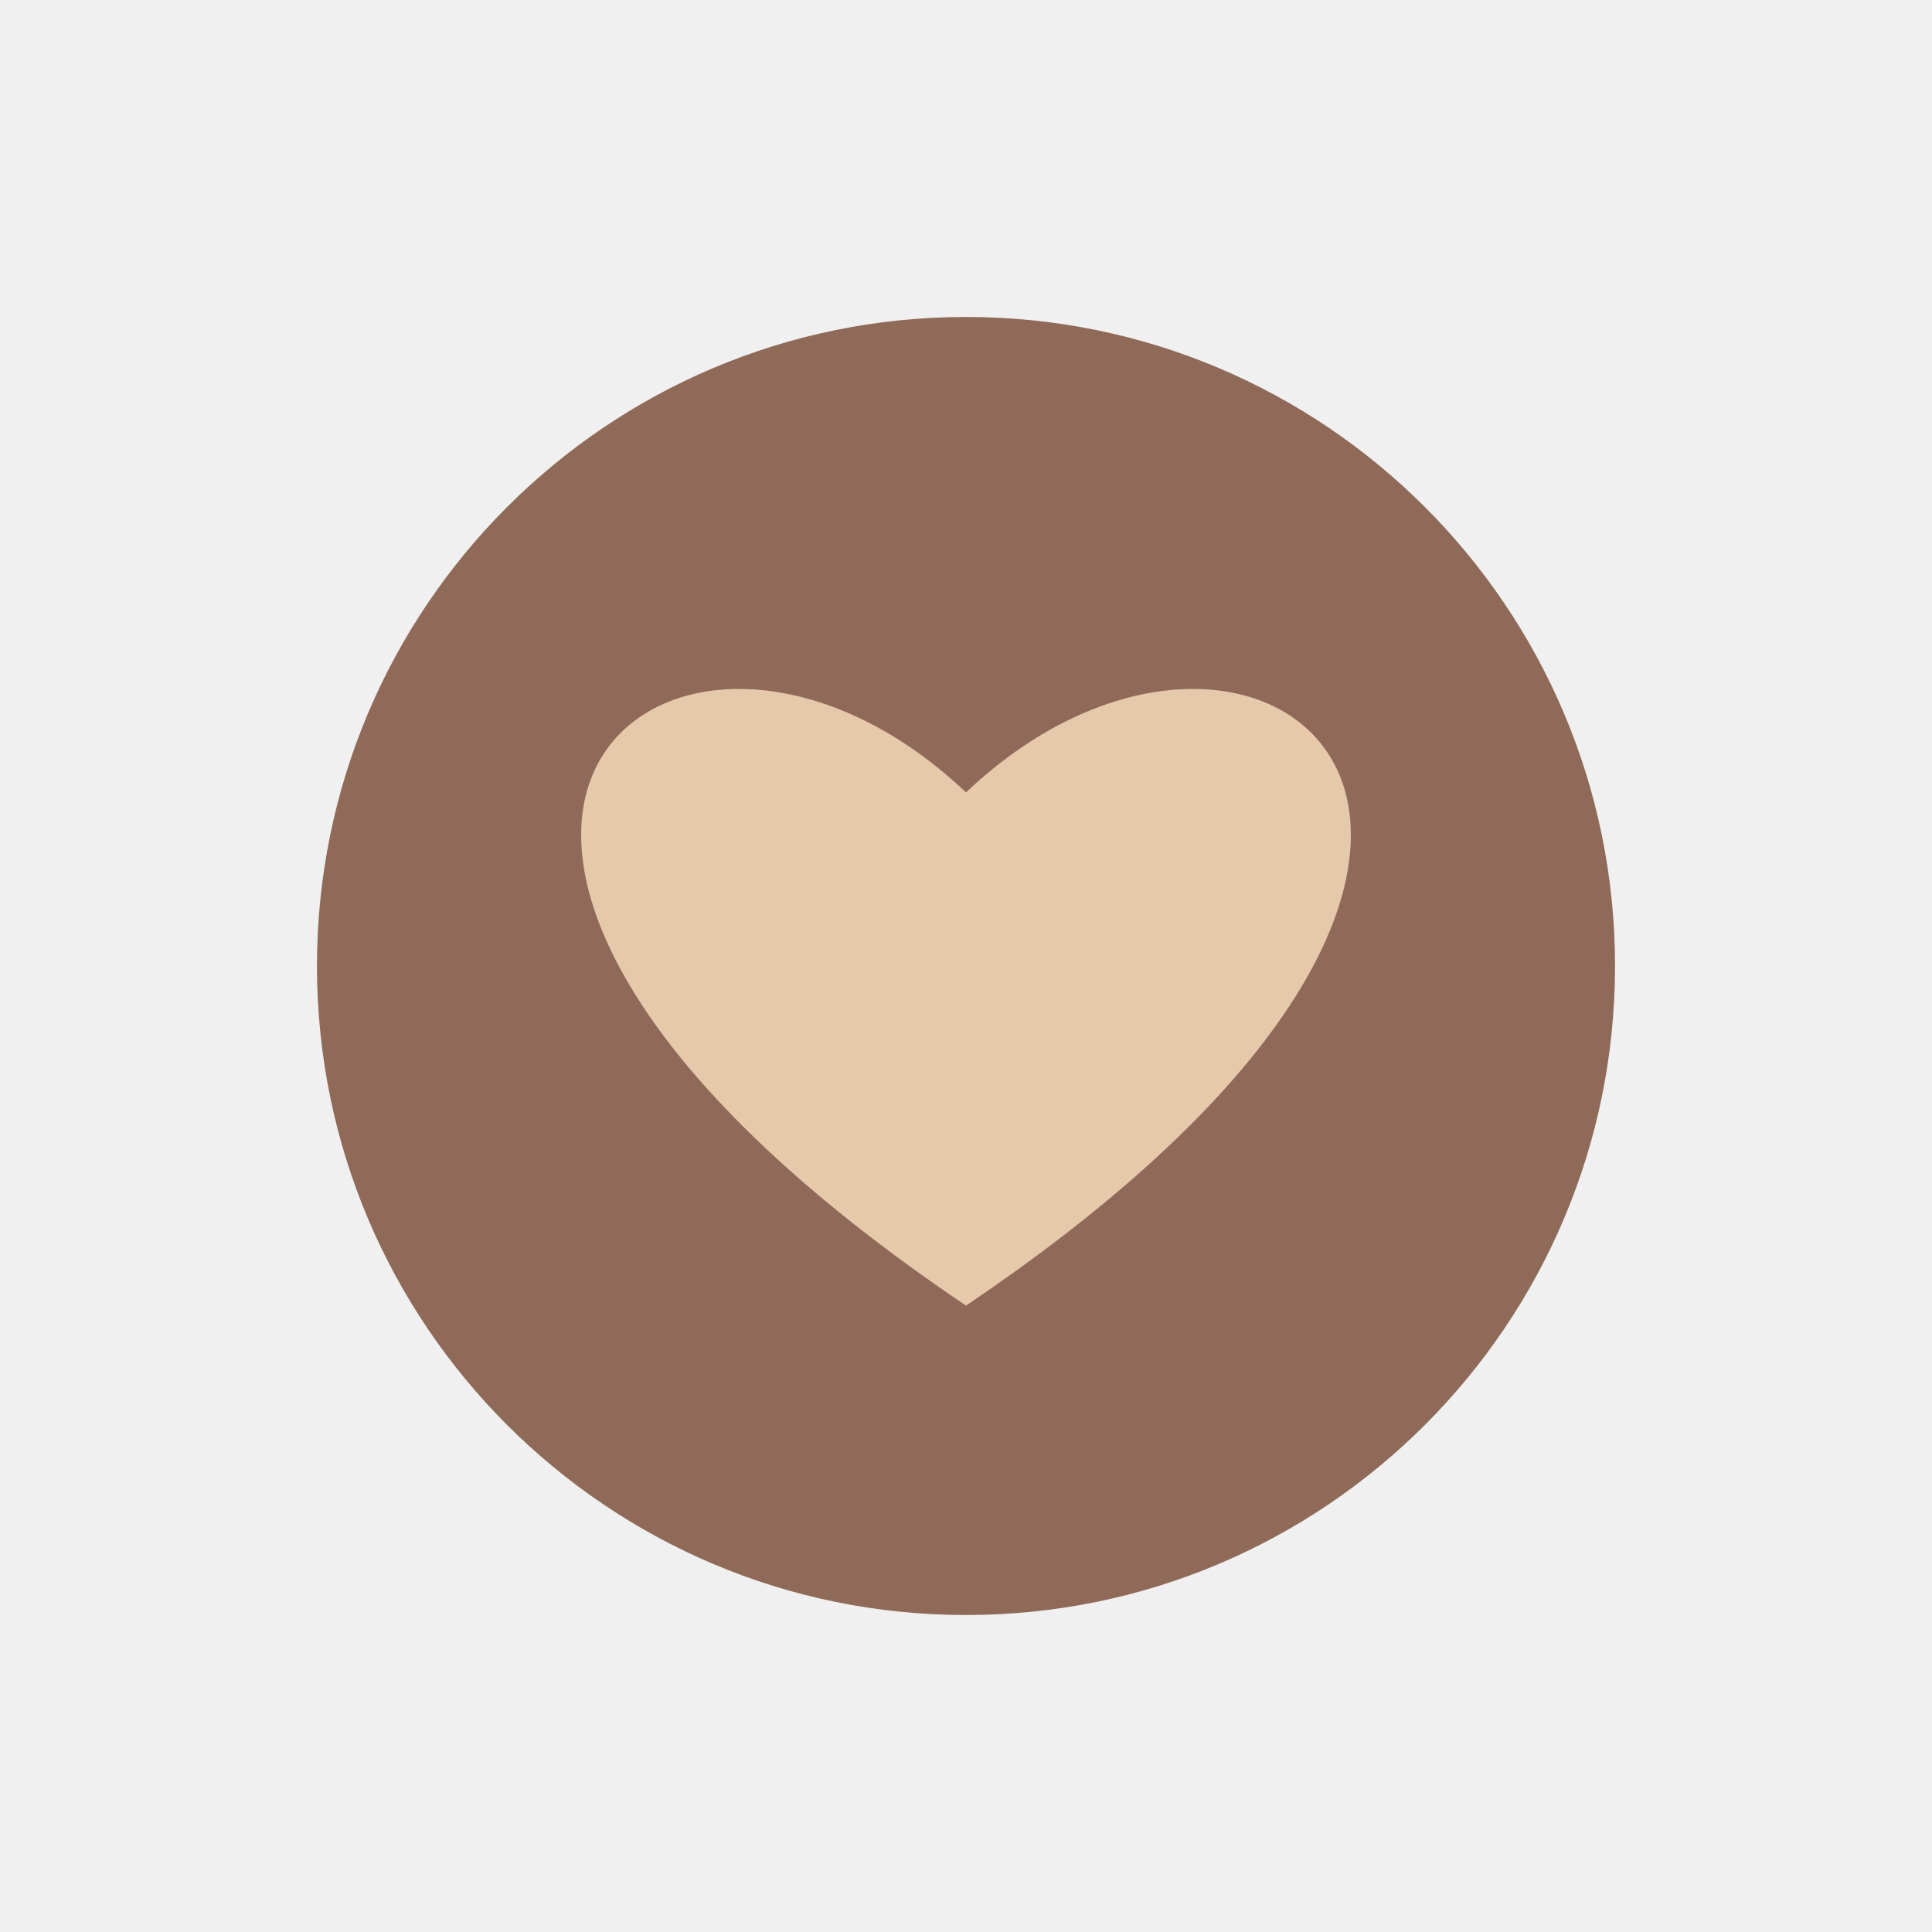
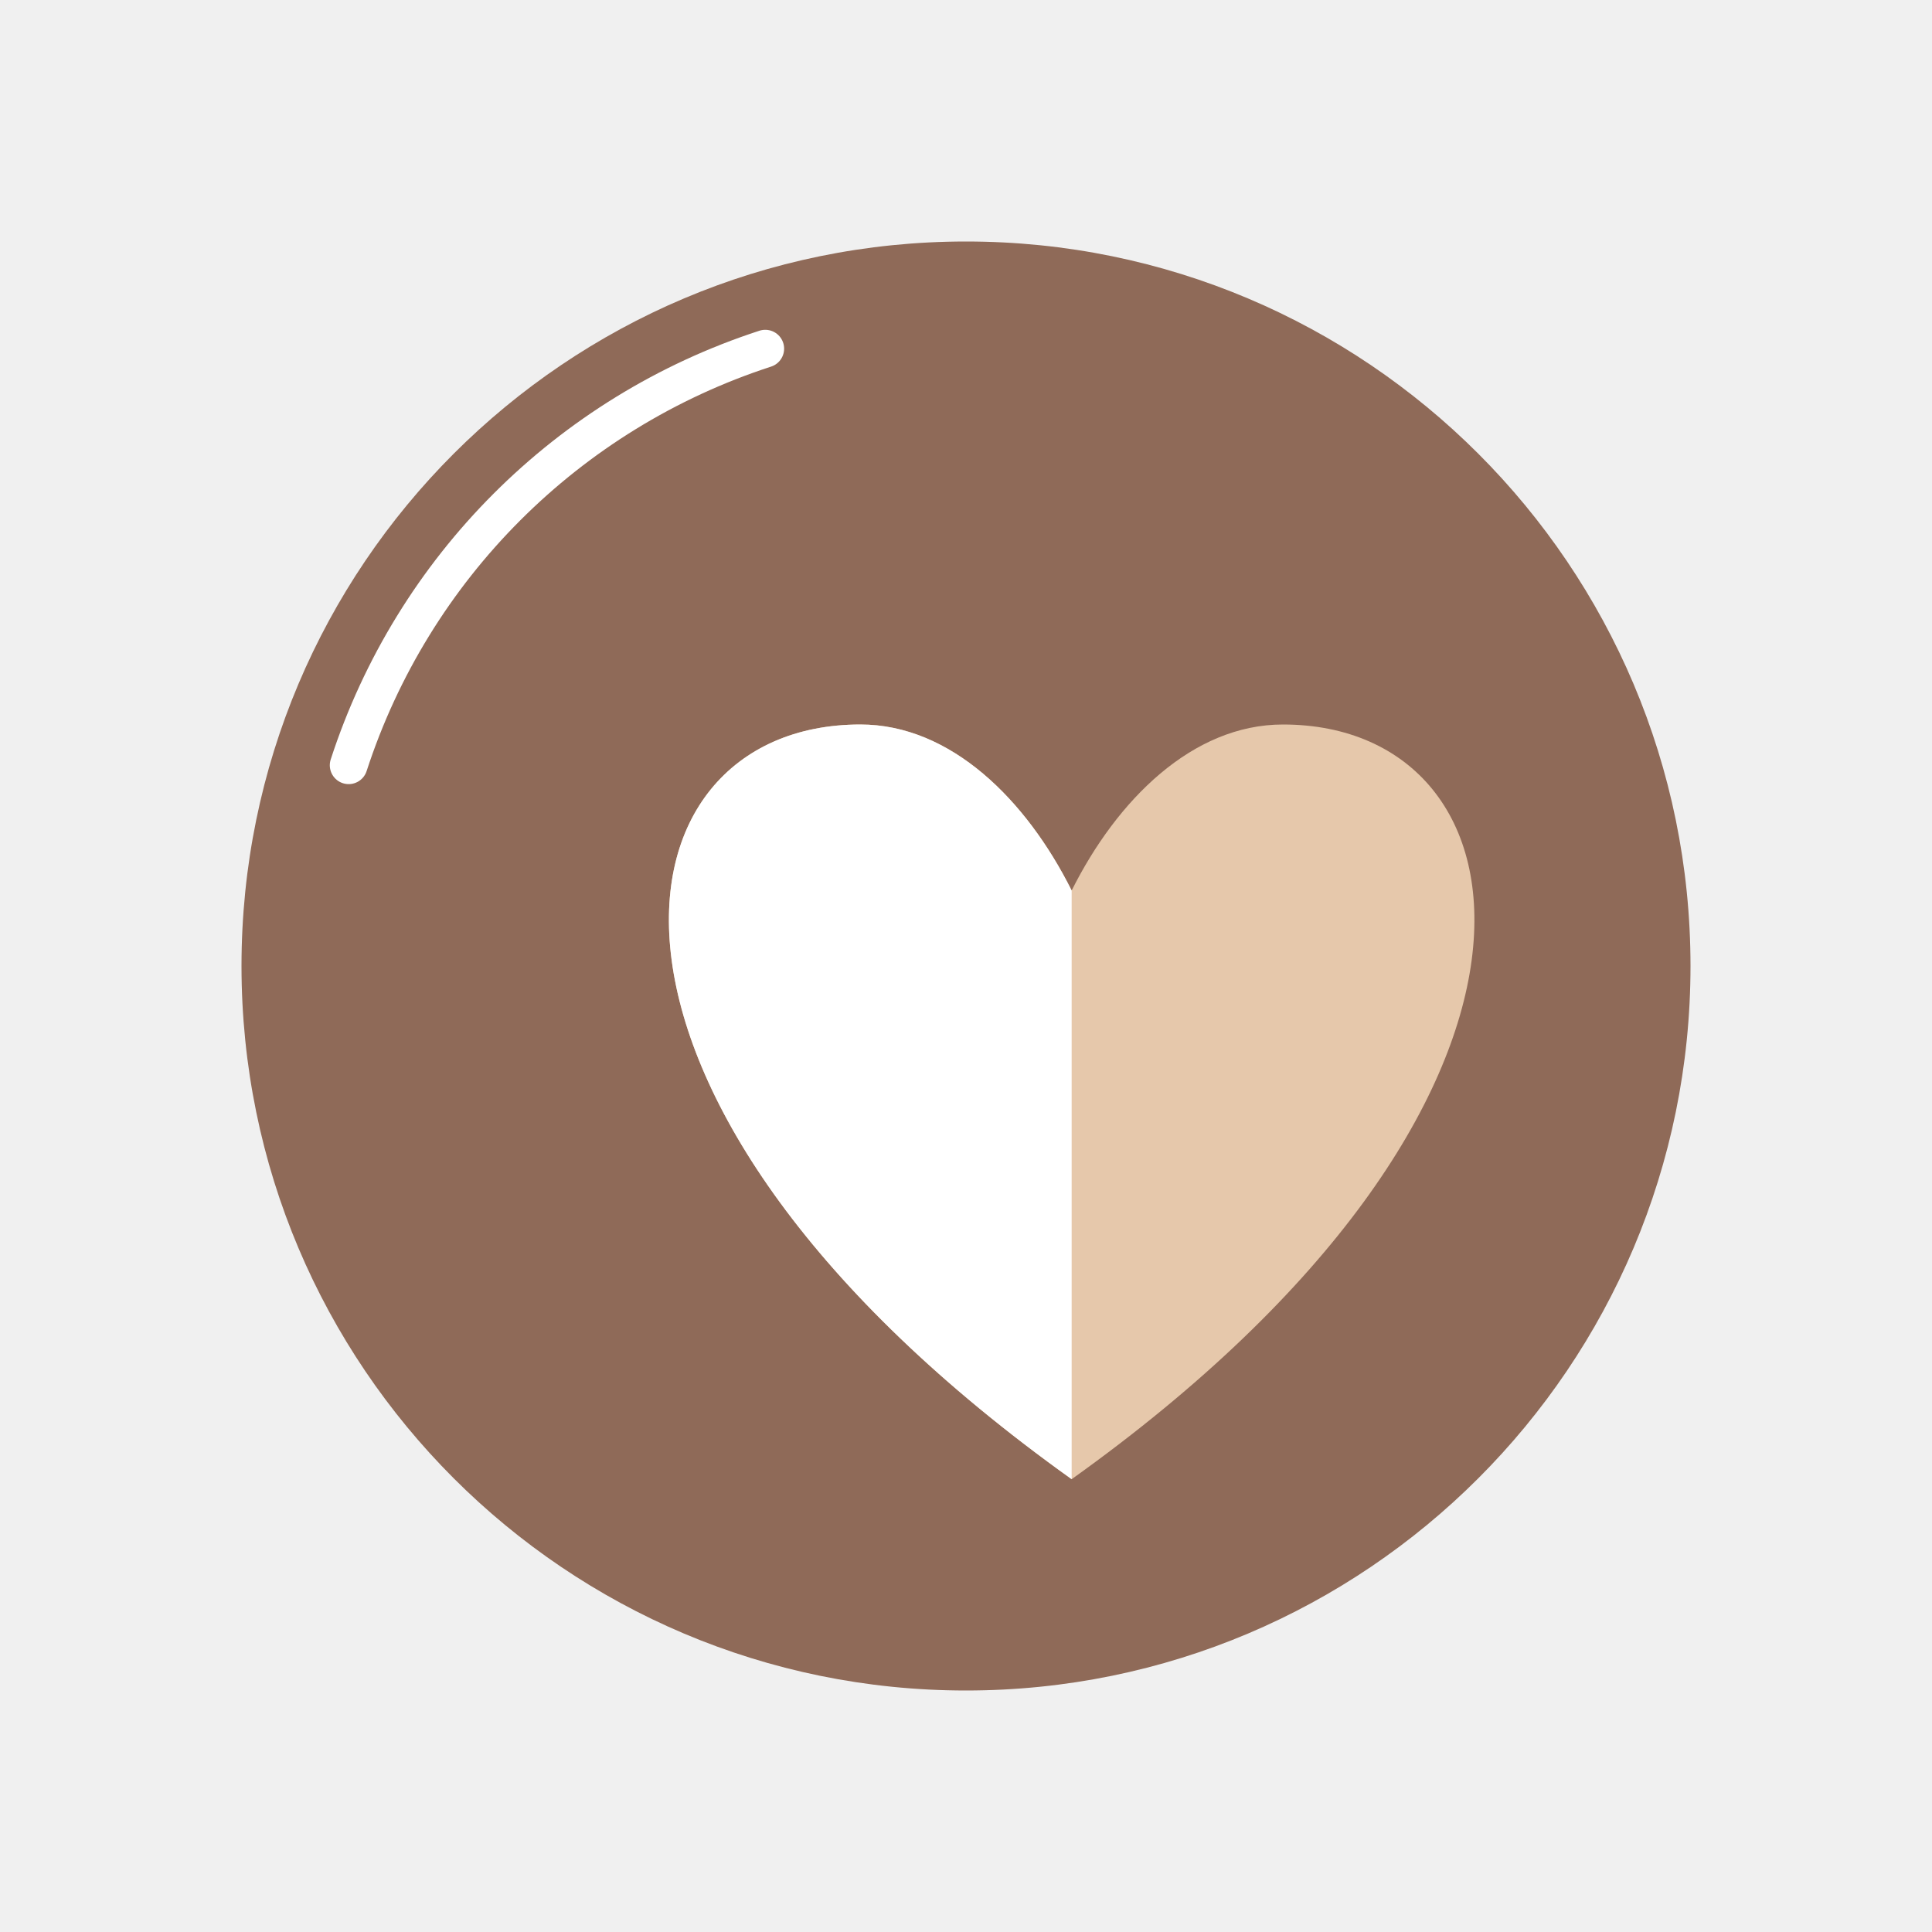
<svg xmlns="http://www.w3.org/2000/svg" viewBox="0 0 256 256" width="256" height="256">
-   <circle cx="128" cy="128" r="86" fill="#8F6A58" />
-   <path fill="#E6C8AB" d="M128 173C36 111 89 68 128 105C167 68 220 111 128 173Z" />
+   <circle cx="128" cy="128" r="96" fill="#8F6A58" />
+   <path fill="#E6C8AB" d="M142 196C72 146 80 96 114 96C126 96 136 106 142 118C148 106 158 96 170 96C204 96 212 146 142 196Z" />
+   <path fill="#FFFFFF" d="M142 196C72 146 80 96 114 96C126 96 136 106 142 118Z" />
+   <path fill="none" stroke="#FFFFFF" stroke-width="5" stroke-linecap="round" d="M46.2 101.4A86 86 0 0 1 101.4 46.2" />
</svg>
